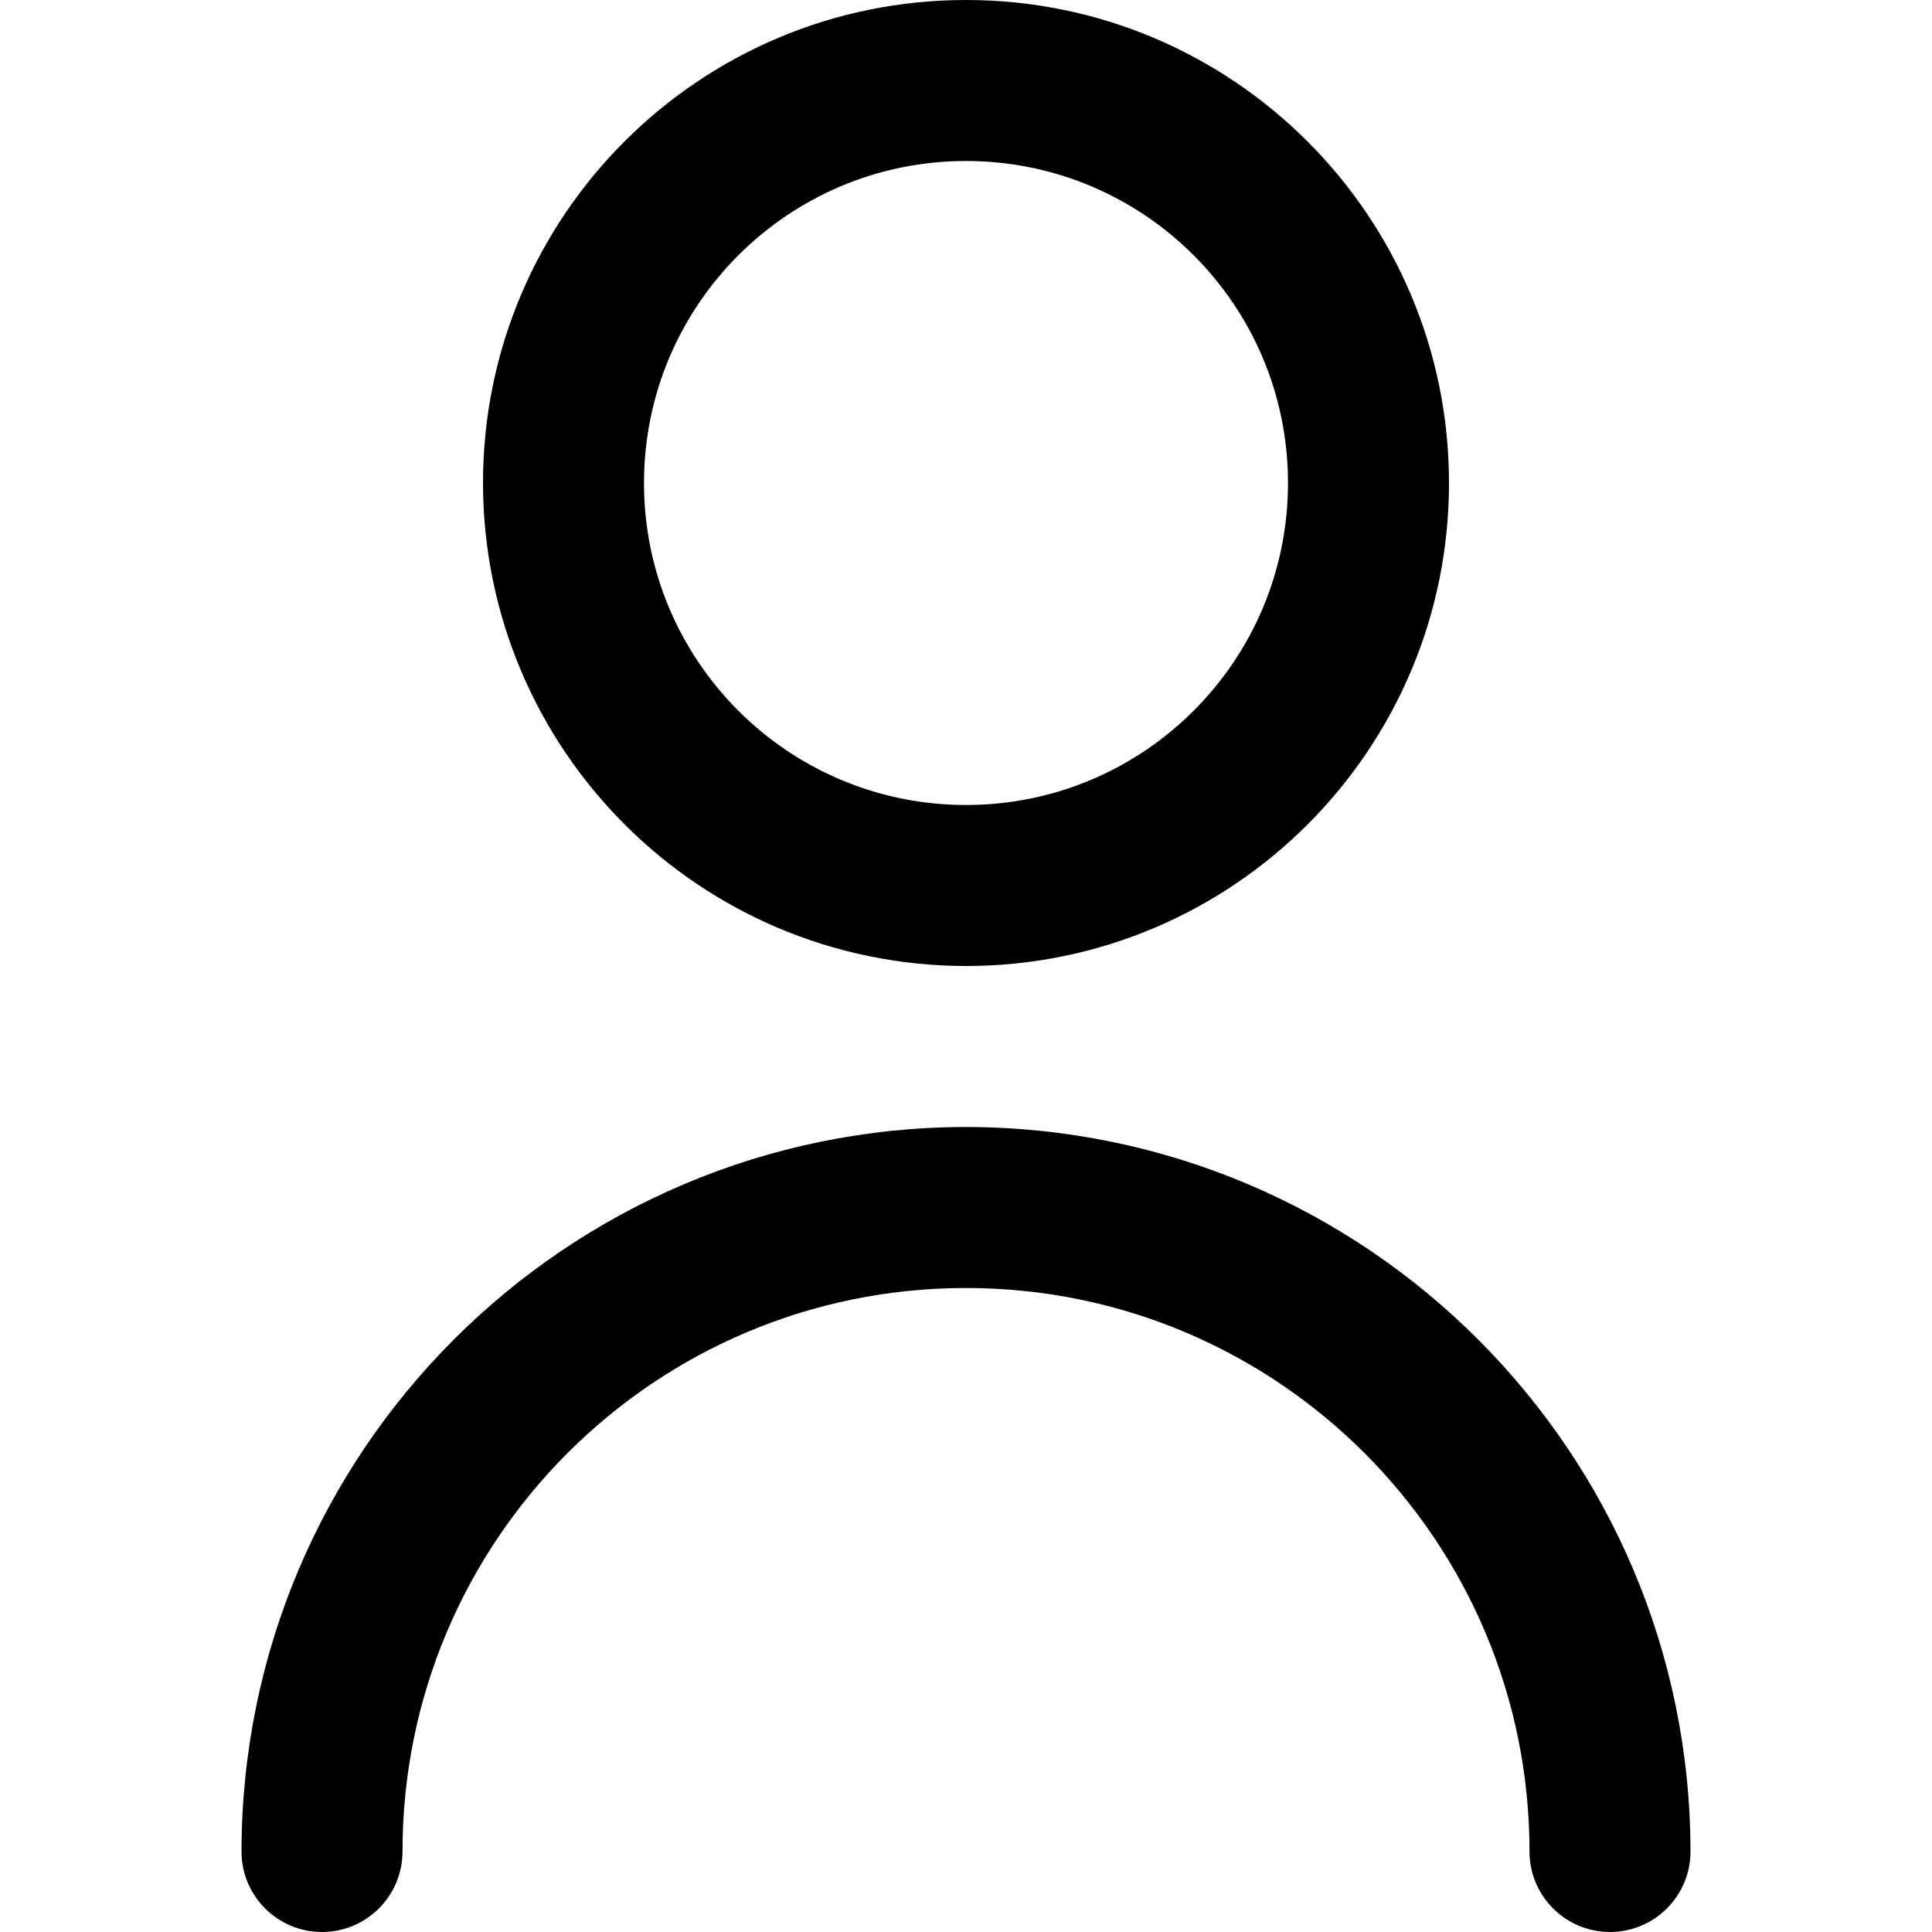
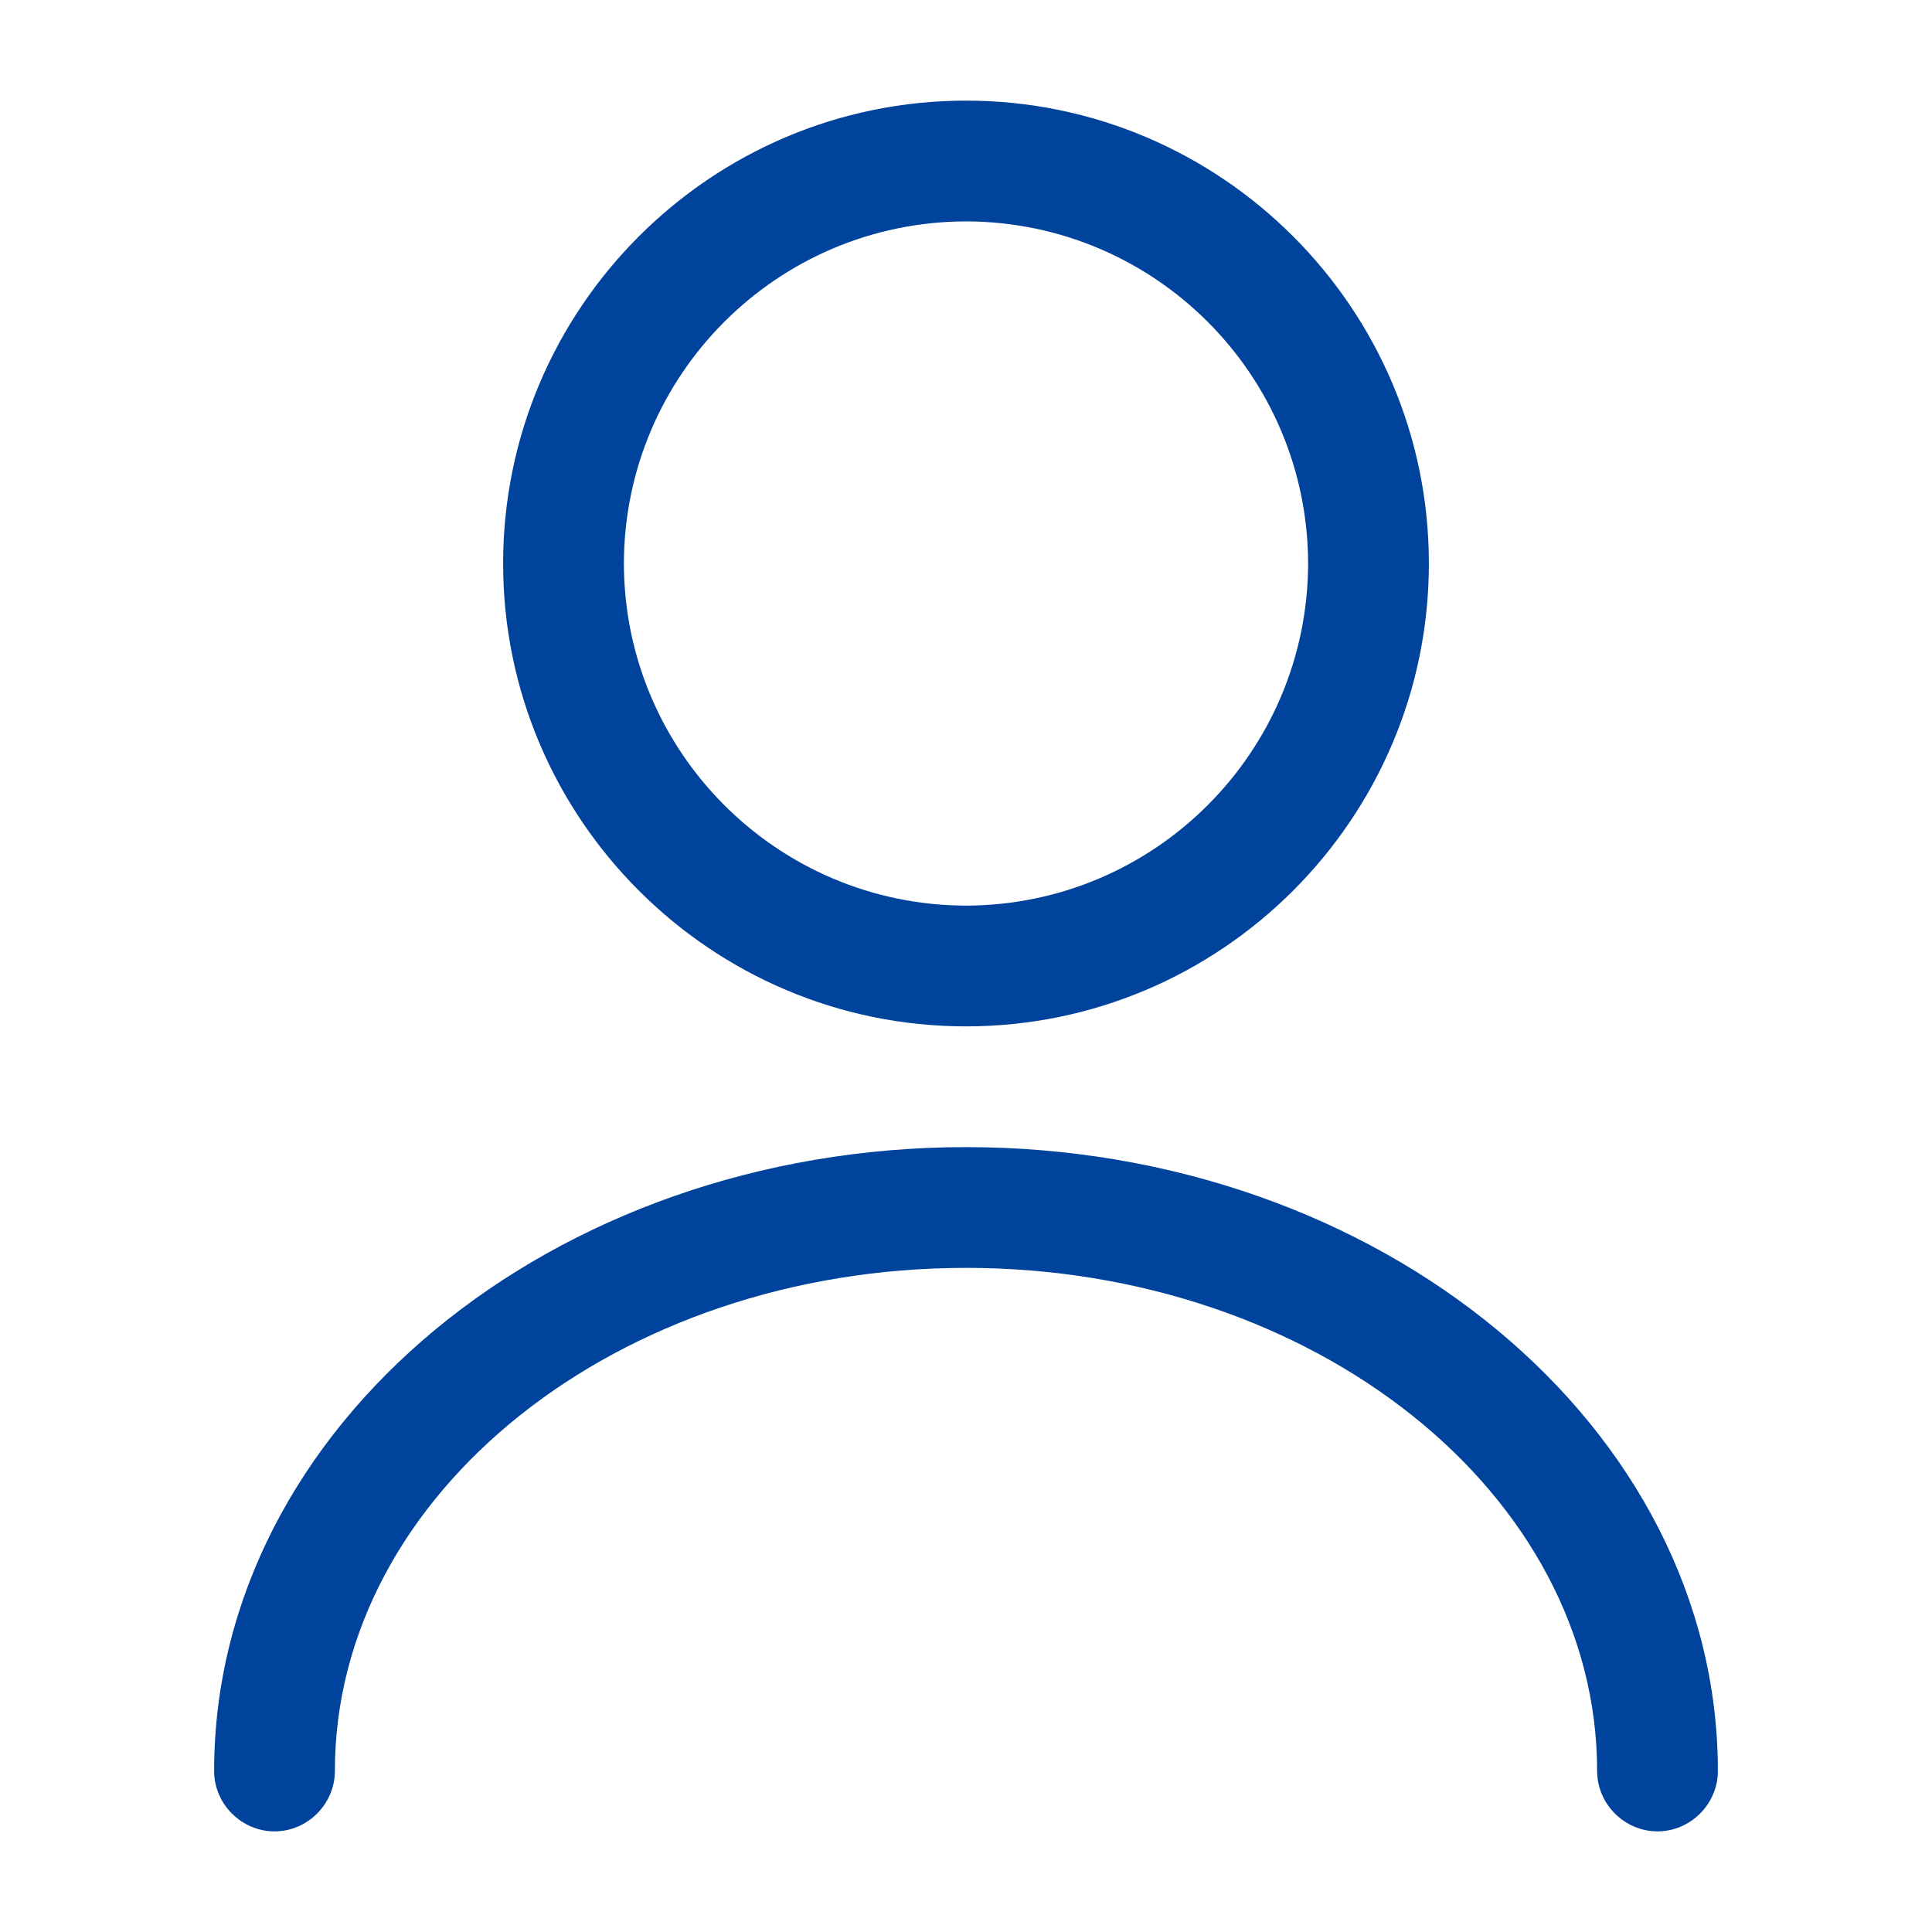
- <svg xmlns="http://www.w3.org/2000/svg" id="Outline" viewBox="0 0 24 24" width="512" height="512">
-   <path d="M12,12A6,6,0,1,0,6,6,6.006,6.006,0,0,0,12,12ZM12,2A4,4,0,1,1,8,6,4,4,0,0,1,12,2Z" />
-   <path d="M12,14a9.01,9.01,0,0,0-9,9,1,1,0,0,0,2,0,7,7,0,0,1,14,0,1,1,0,0,0,2,0A9.01,9.01,0,0,0,12,14Z" />
+ <svg xmlns="http://www.w3.org/2000/svg" width="24" height="24" viewBox="0 0 24 24" fill="none">
+   <path d="M12 12.75c-3.17 0-5.75-2.58-5.75-5.75S8.83 1.25 12 1.25 17.75 3.83 17.75 7s-2.58 5.75-5.75 5.75zm0-10A4.26 4.26 0 0 0 7.75 7 4.26 4.26 0 0 0 12 11.25 4.26 4.26 0 0 0 16.25 7 4.26 4.26 0 0 0 12 2.75zM20.59 22.75c-.41 0-.75-.34-.75-.75 0-3.45-3.52-6.25-7.84-6.25S4.16 18.55 4.16 22c0 .41-.34.75-.75.75s-.75-.34-.75-.75c0-4.27 4.19-7.75 9.34-7.75 5.15 0 9.34 3.48 9.34 7.75 0 .41-.34.75-.75.75z" fill="#00439C" />
</svg>
